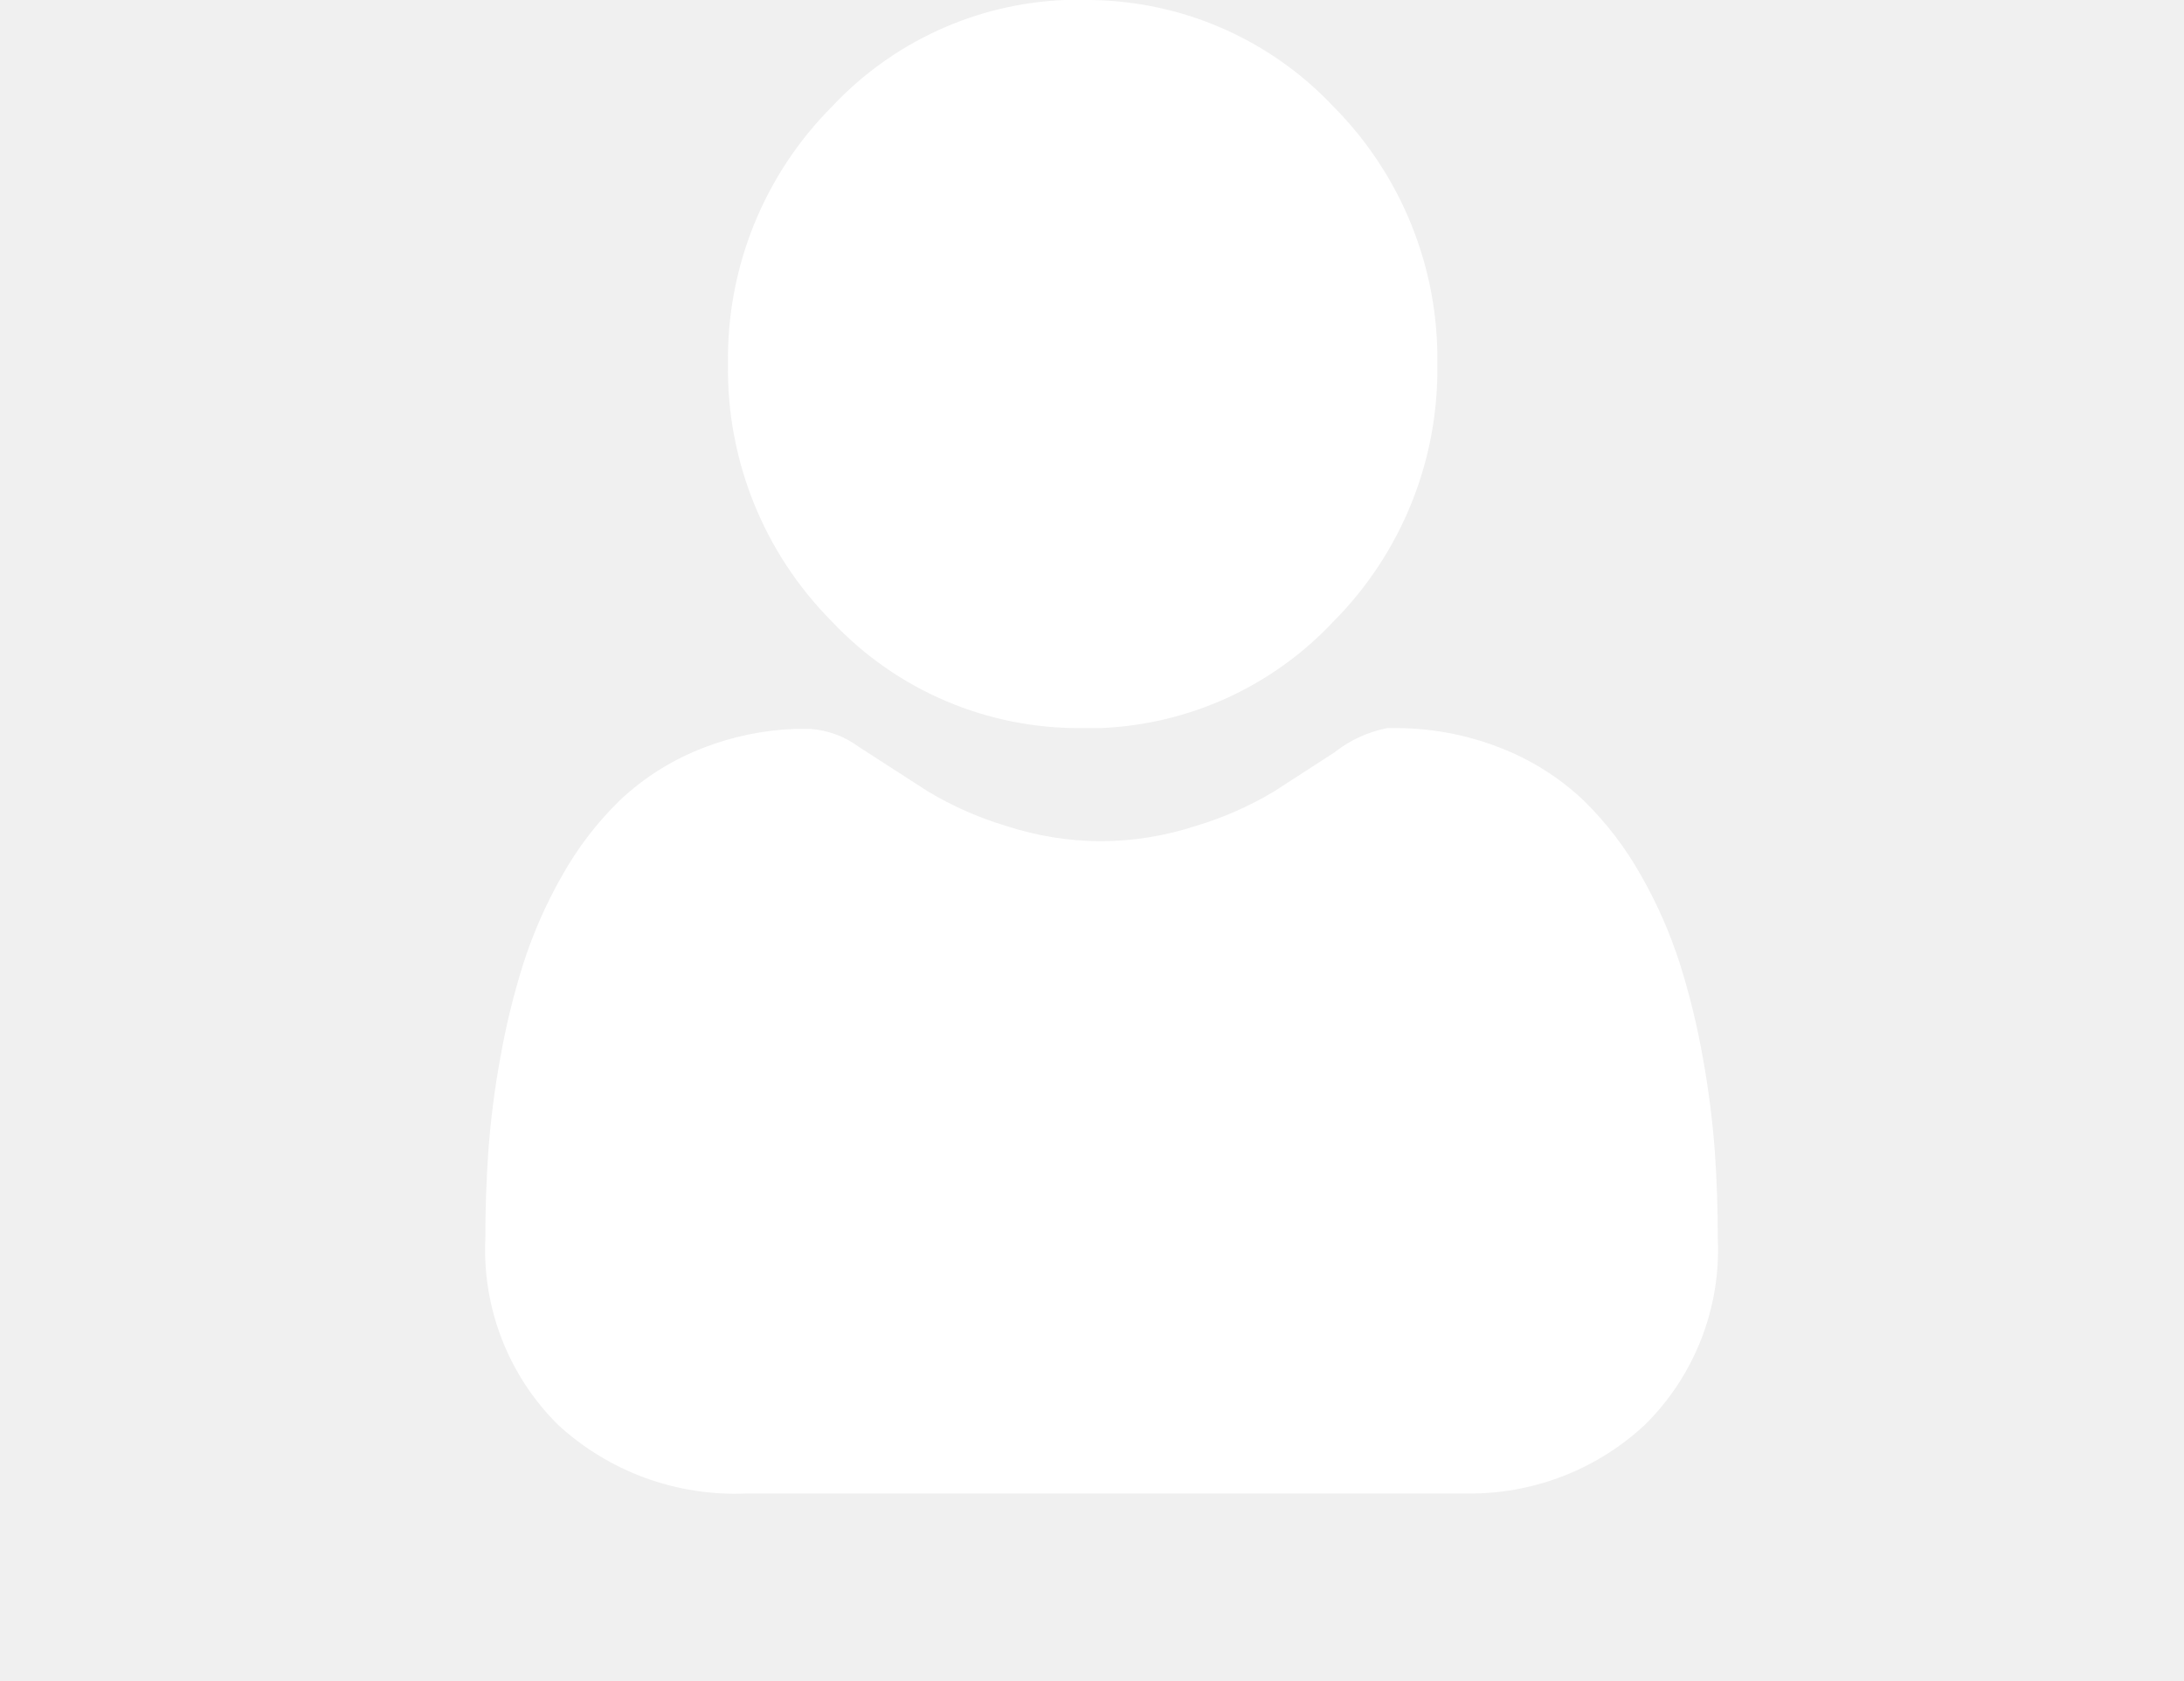
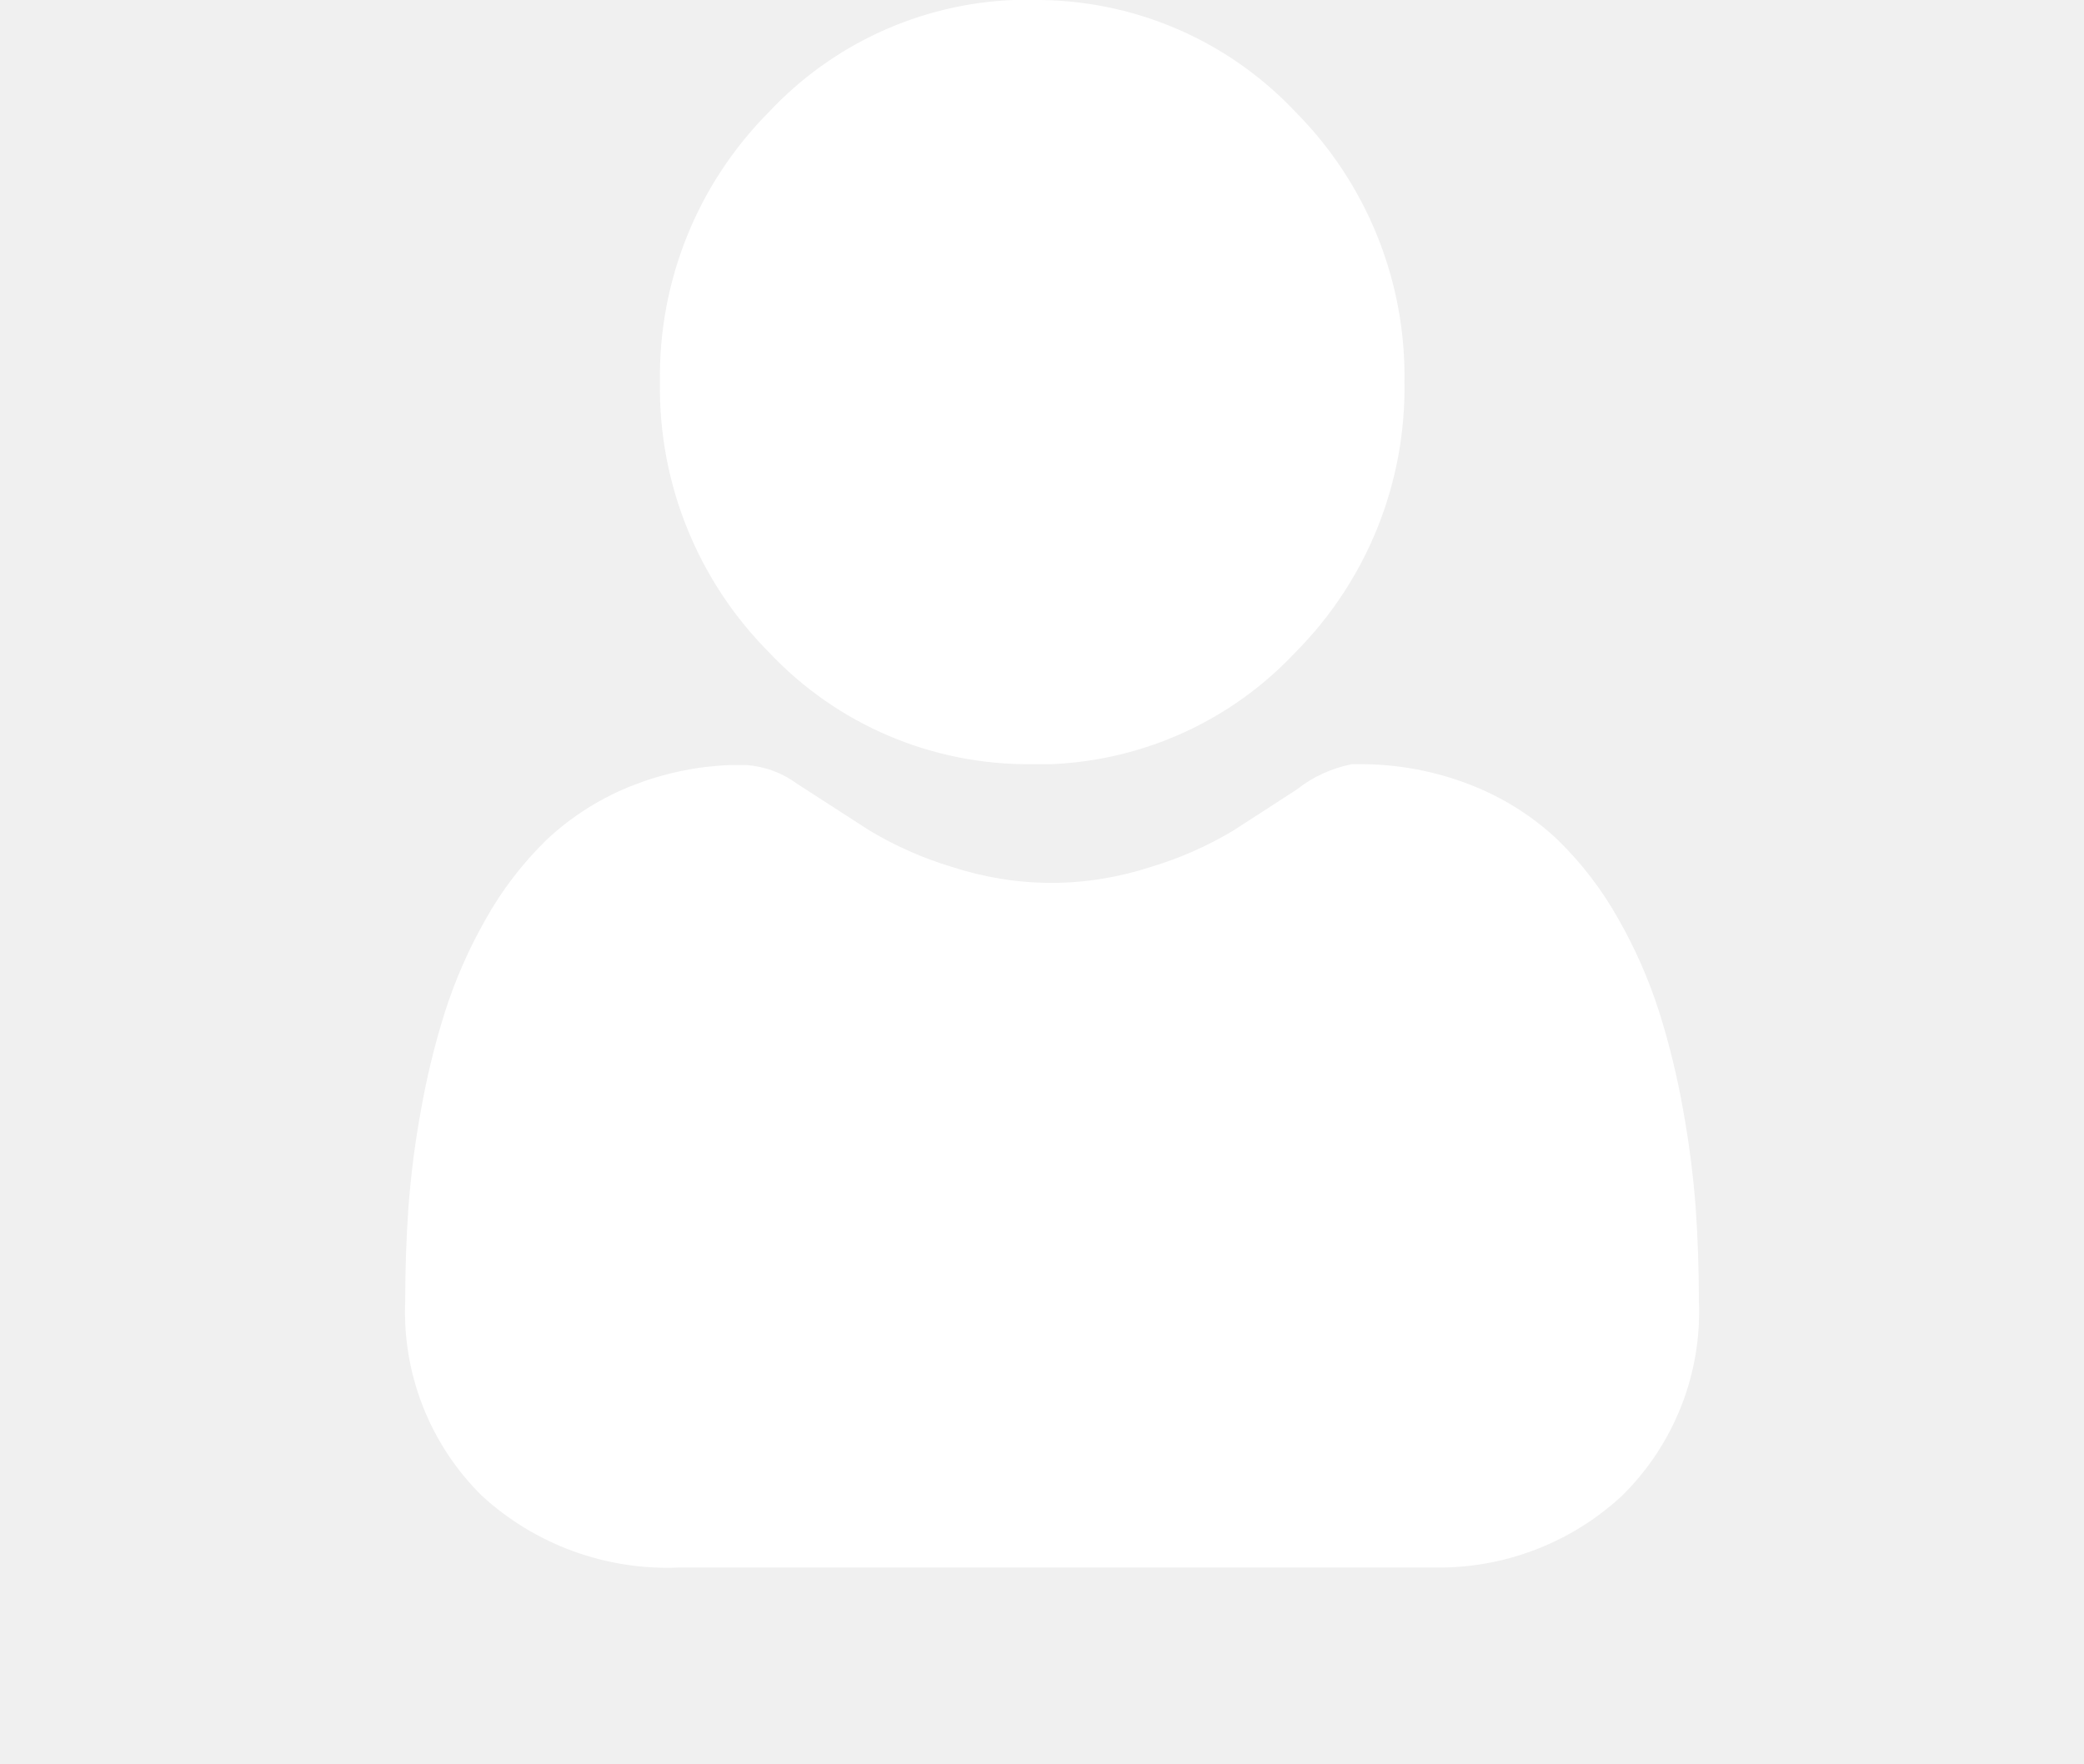
- <svg xmlns="http://www.w3.org/2000/svg" xmlns:xlink="http://www.w3.org/1999/xlink" width="26px" height="20px" viewBox="0 0 15 18" version="1.1">
+ <svg xmlns="http://www.w3.org/2000/svg" xmlns:xlink="http://www.w3.org/1999/xlink" width="26px" height="22px" viewBox="0 0 15 18" version="1.1">
  <defs>
    <path d="M10.72,7.8 C11.111,7.796 11.499,7.866 11.863,8.007 C12.197,8.135 12.503,8.326 12.763,8.571 C13.009,8.811 13.219,9.085 13.386,9.385 C13.556,9.683 13.694,9.998 13.799,10.325 C13.903,10.655 13.985,10.992 14.045,11.333 C14.105,11.664 14.148,11.998 14.173,12.333 C14.194,12.633 14.205,12.95 14.205,13.27 C14.239,14.015 13.955,14.739 13.425,15.263 C12.924,15.73 12.267,15.992 11.583,16 L11.409,16 L3.791,16 C3.05,16.031 2.326,15.767 1.78,15.265 C1.25,14.741 0.967,14.017 1,13.272 C1,12.953 1.011,12.638 1.032,12.335 C1.057,12 1.099,11.666 1.16,11.335 C1.22,10.994 1.302,10.657 1.406,10.327 C1.511,10 1.649,9.685 1.819,9.387 C1.986,9.087 2.196,8.813 2.442,8.573 C2.702,8.328 3.008,8.137 3.342,8.009 C3.651,7.89 3.979,7.822 4.31,7.809 L4.485,7.809 C4.671,7.823 4.85,7.889 5,8 L5.741,8.478 C6.003,8.635 6.283,8.759 6.575,8.847 C6.905,8.955 7.249,9.011 7.596,9.012 C7.943,9.011 8.287,8.955 8.617,8.847 C8.91,8.759 9.19,8.635 9.452,8.478 L10.097,8.061 C10.262,7.93 10.456,7.841 10.663,7.8 L10.72,7.8 Z M7.4,-1.08203377e-16 C8.416,-0.012 9.391,0.402 10.087,1.142 C10.815,1.874 11.216,2.868 11.2,3.9 C11.216,4.932 10.815,5.926 10.087,6.658 C9.438,7.351 8.543,7.761 7.594,7.8 L7.4,7.8 C6.384,7.812 5.409,7.398 4.713,6.658 C3.985,5.926 3.584,4.932 3.6,3.9 C3.584,2.868 3.985,1.874 4.713,1.143 C5.362,0.45 6.257,0.039 7.206,-1.08203377e-16 L7.4,-1.08203377e-16 Z" id="path-1" />
  </defs>
  <g id="user-login" stroke="none" stroke-width="1" fill="none" fill-rule="evenodd">
    <mask id="mask-2" fill="white">
      <use xlink:href="#path-1" />
    </mask>
    <use id="Path_145" fill="rgba(255, 255, 255, 1)" xlink:href="#path-1" />
  </g>
</svg>
